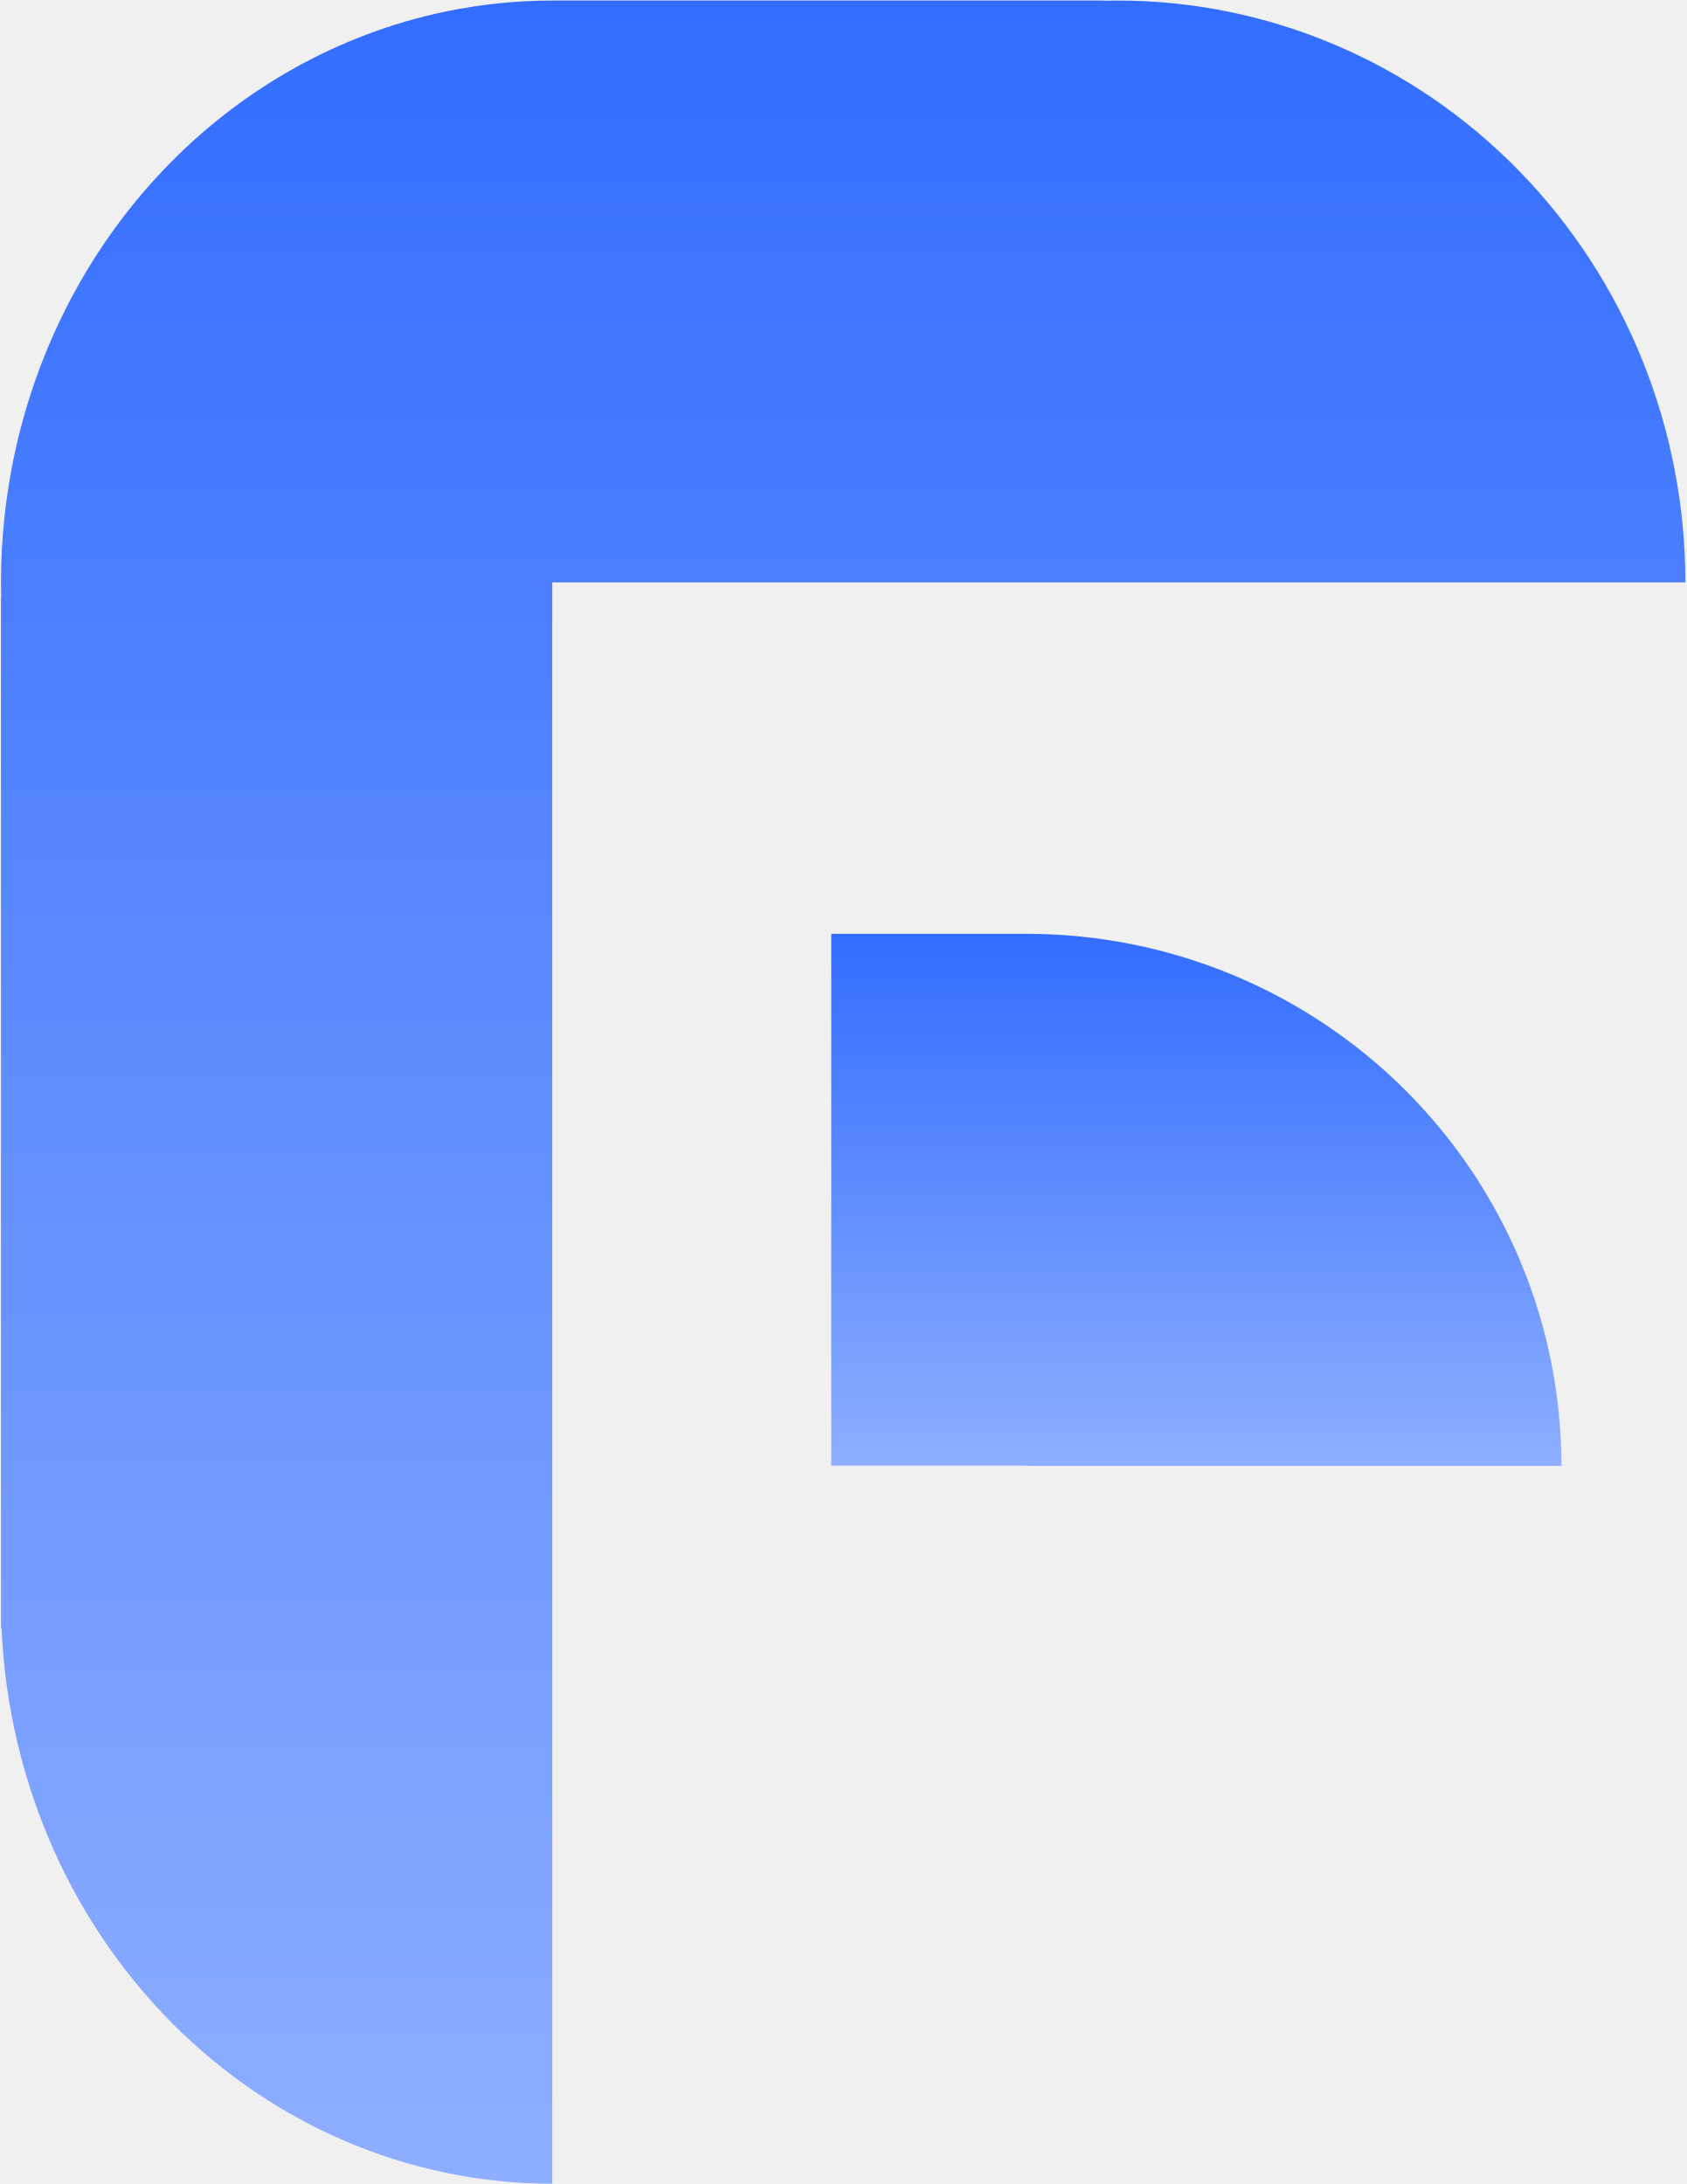
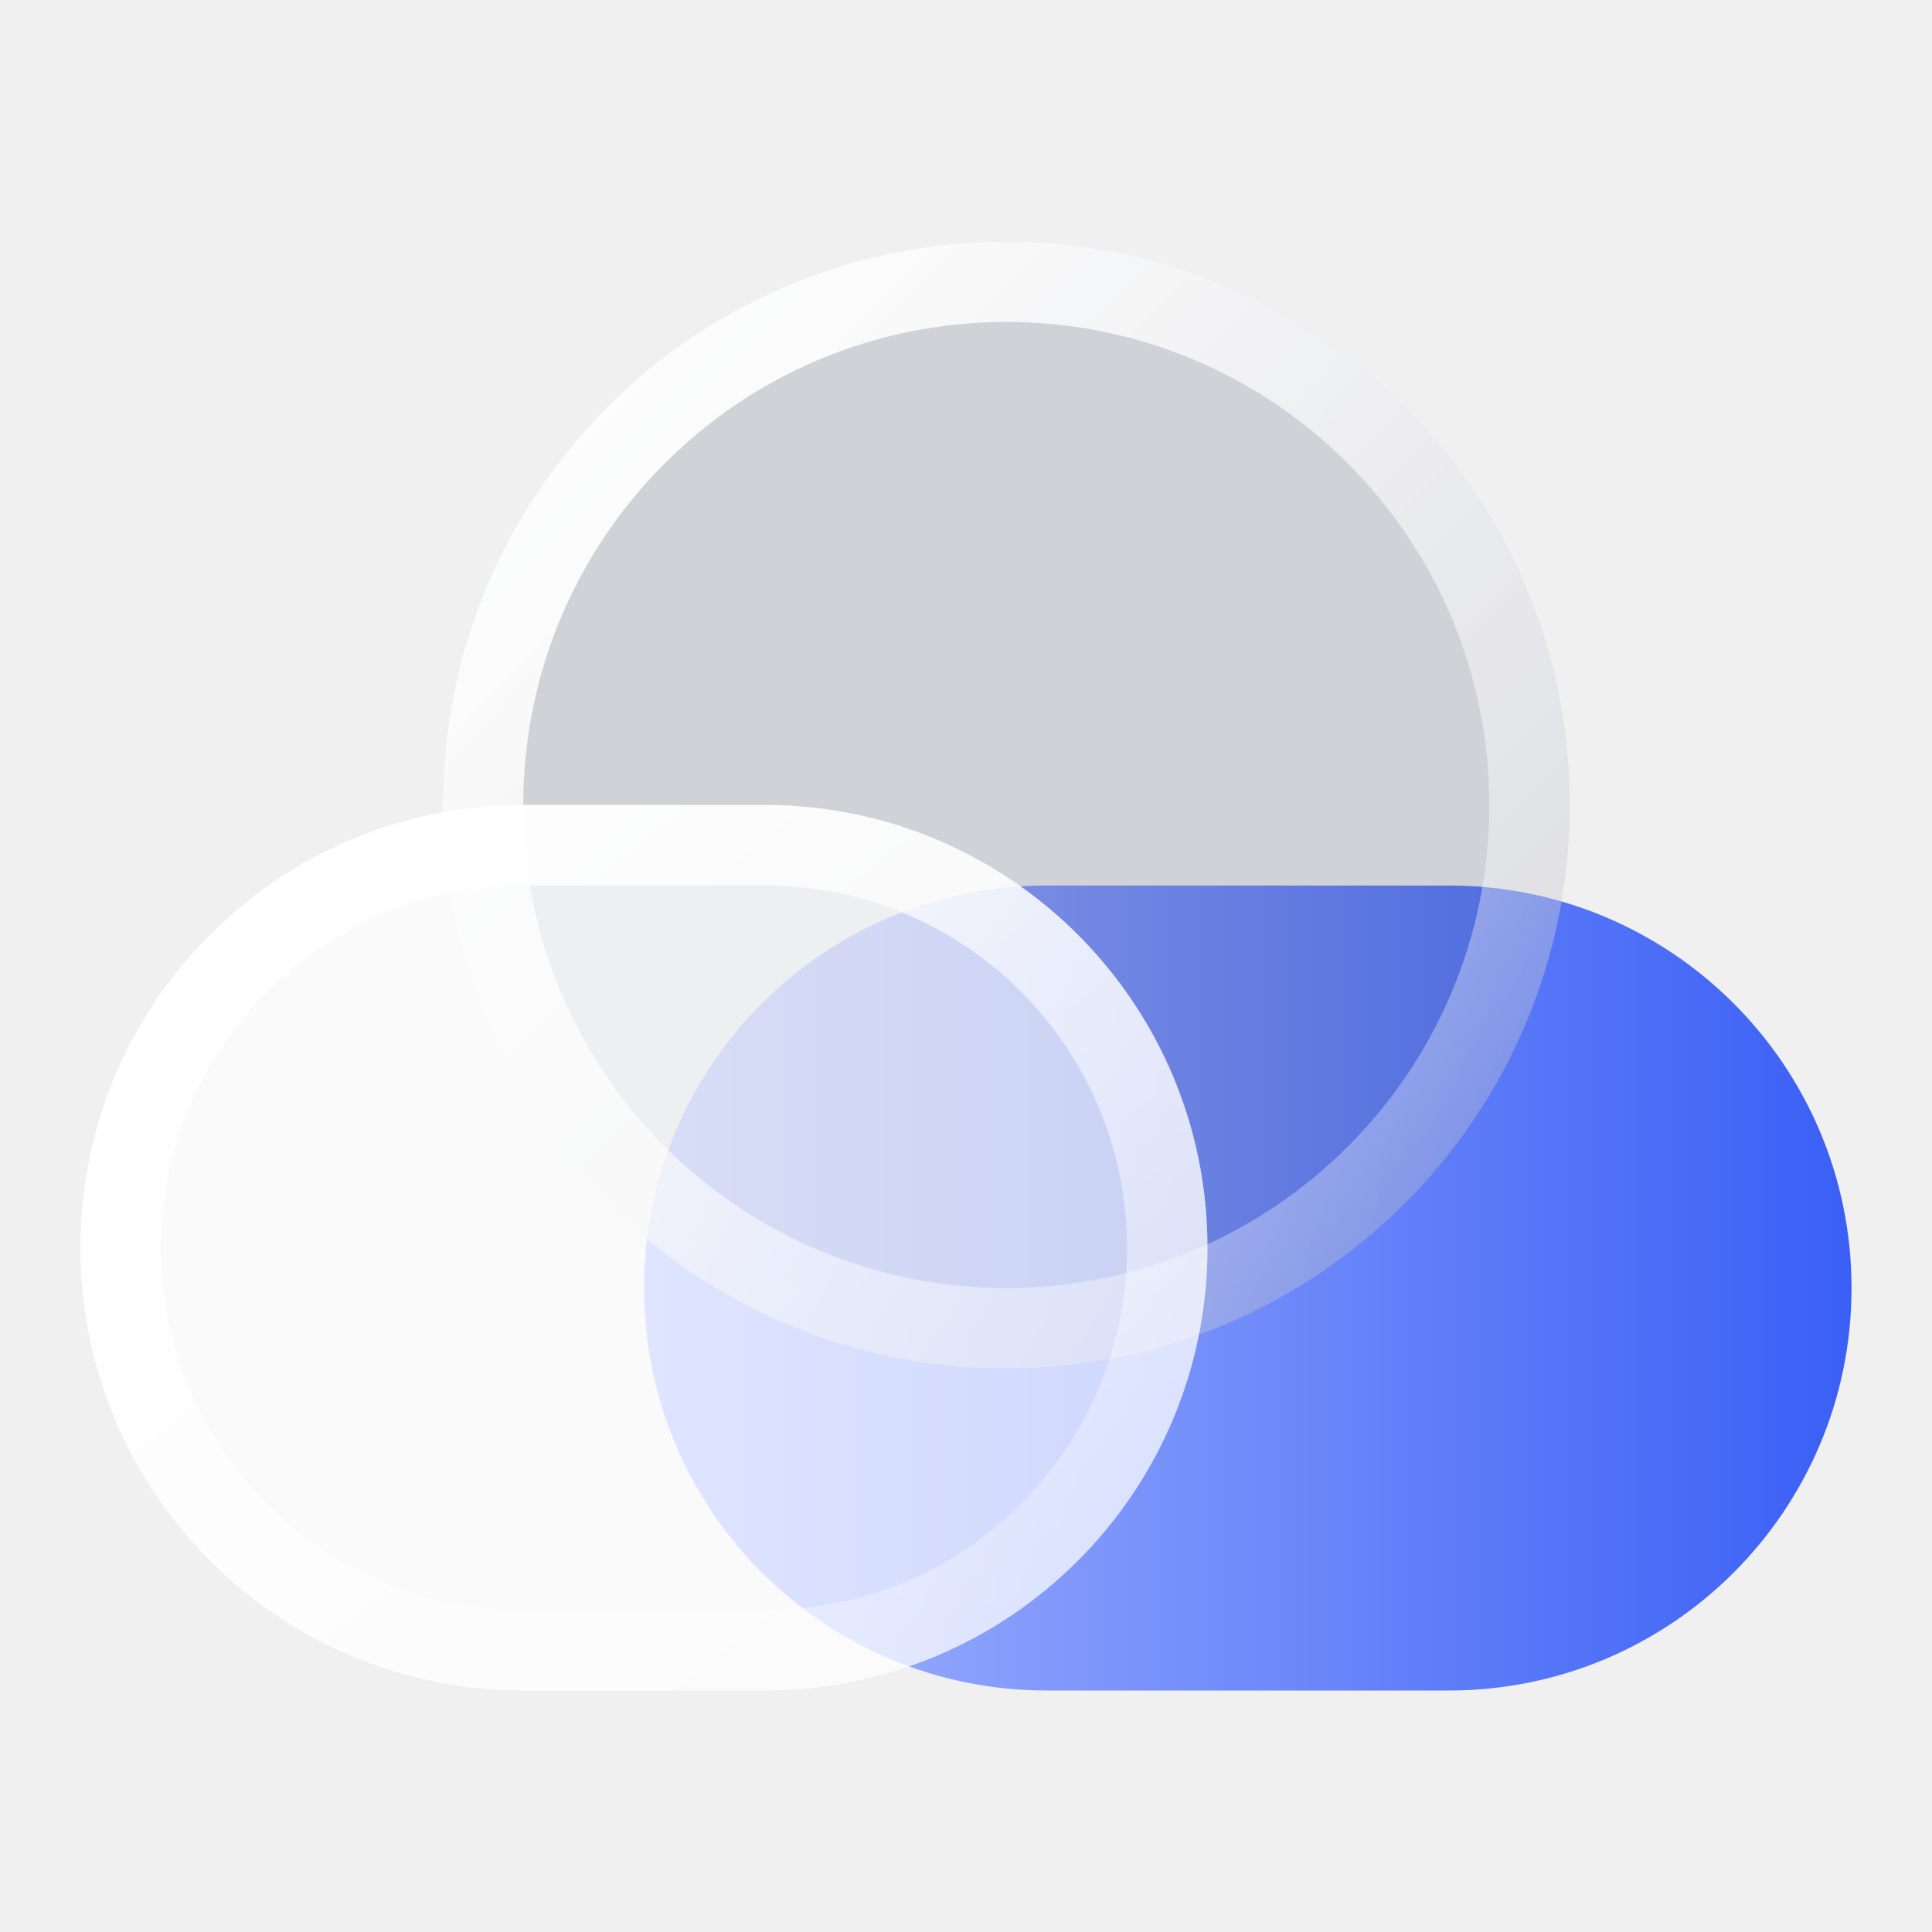
- <svg xmlns="http://www.w3.org/2000/svg" width="1041" height="1348" viewBox="0 0 1041 1348" fill="none">
-   <path d="M340.837 0.339L681.068 0.339V0.456C684.032 0.378 686.999 0.34 689.967 0.34C735.961 0.34 781.504 9.629 823.997 27.677C866.49 45.725 905.099 72.179 937.622 105.528C970.144 138.877 995.942 178.467 1013.54 222.04C1031.14 265.612 1040.2 312.312 1040.2 359.474L340.836 359.474L340.836 1347.84C296.157 1347.84 251.914 1338.55 210.636 1320.49C169.357 1302.43 131.85 1275.95 100.257 1242.58C68.664 1209.21 43.602 1169.59 26.504 1125.99C11.383 1087.43 2.752 1046.42 0.958 1004.81H0.606L0.606 368.098H0.704C0.106 341.831 2.237 315.443 7.143 289.411C20.271 219.745 52.675 155.754 100.257 105.528C147.839 55.302 208.462 21.098 274.461 7.24C296.426 2.628 318.657 0.339 340.837 0.339Z" fill="url(#paint0_linear_1172_228)" />
-   <path d="M633.639 904.645H513.029V576.37H635.422V576.377C678.161 576.607 720.454 585.093 759.951 601.37C799.997 617.874 836.384 642.064 867.033 672.559C897.683 703.054 921.996 739.257 938.583 779.101C955.171 818.944 963.709 861.648 963.709 904.775H633.639V904.645Z" fill="url(#paint1_linear_1172_228)" />
+ <svg xmlns="http://www.w3.org/2000/svg" width="32" height="32" viewBox="0 0 32 32" fill="none">
+   <rect x="10.667" y="14.667" width="20" height="13.333" rx="6.667" fill="url(#paint0_linear_194_9198)" />
+   <g filter="url(#filter0_b_194_9198)">
+     <circle cx="16.667" cy="13.333" r="9.333" fill="#303459" fill-opacity="0.16" />
+     <circle cx="16.667" cy="13.333" r="8.667" stroke="url(#paint1_linear_194_9198)" stroke-width="1.333" />
+   </g>
+   <g filter="url(#filter1_b_194_9198)">
+     <rect x="1.333" y="13.333" width="18.667" height="14.667" rx="7.333" fill="white" fill-opacity="0.64" />
+     <rect x="2" y="14" width="17.333" height="13.333" rx="6.667" stroke="url(#paint2_linear_194_9198)" stroke-width="1.333" />
+   </g>
  <defs>
-     <linearGradient id="paint0_linear_1172_228" x1="520.404" y1="0.339" x2="520.404" y2="1347.84" gradientUnits="userSpaceOnUse">
-       <stop stop-color="#326DFF" />
-       <stop offset="1" stop-color="#8EAEFF" />
+     <filter id="filter0_b_194_9198" x="3.333" y="0" width="26.667" height="26.667" filterUnits="userSpaceOnUse" color-interpolation-filters="sRGB">
+       <feFlood flood-opacity="0" result="BackgroundImageFix" />
+       <feGaussianBlur in="BackgroundImageFix" stdDeviation="2" />
+       <feComposite in2="SourceAlpha" operator="in" result="effect1_backgroundBlur_194_9198" />
+       <feBlend mode="normal" in="SourceGraphic" in2="effect1_backgroundBlur_194_9198" result="shape" />
+     </filter>
+     <filter id="filter1_b_194_9198" x="-2.667" y="9.333" width="26.667" height="22.667" filterUnits="userSpaceOnUse" color-interpolation-filters="sRGB">
+       <feFlood flood-opacity="0" result="BackgroundImageFix" />
+       <feGaussianBlur in="BackgroundImageFix" stdDeviation="2" />
+       <feComposite in2="SourceAlpha" operator="in" result="effect1_backgroundBlur_194_9198" />
+       <feBlend mode="normal" in="SourceGraphic" in2="effect1_backgroundBlur_194_9198" result="shape" />
+     </filter>
+     <linearGradient id="paint0_linear_194_9198" x1="10.667" y1="21.333" x2="30.667" y2="21.333" gradientUnits="userSpaceOnUse">
+       <stop stop-color="#A6B7FF" />
+       <stop offset="1" stop-color="#3A5FF5" />
    </linearGradient>
-     <linearGradient id="paint1_linear_1172_228" x1="738.369" y1="576.37" x2="738.369" y2="904.775" gradientUnits="userSpaceOnUse">
-       <stop stop-color="#326DFF" />
-       <stop offset="1" stop-color="#8EAEFF" />
+     <linearGradient id="paint1_linear_194_9198" x1="11.333" y1="4" x2="26.571" y2="19.051" gradientUnits="userSpaceOnUse">
+       <stop stop-color="white" />
+       <stop offset="1" stop-color="white" stop-opacity="0.2" />
+     </linearGradient>
+     <linearGradient id="paint2_linear_194_9198" x1="5.333" y1="13.333" x2="17" y2="28" gradientUnits="userSpaceOnUse">
+       <stop stop-color="white" />
+       <stop offset="1" stop-color="white" stop-opacity="0.2" />
    </linearGradient>
  </defs>
</svg>
